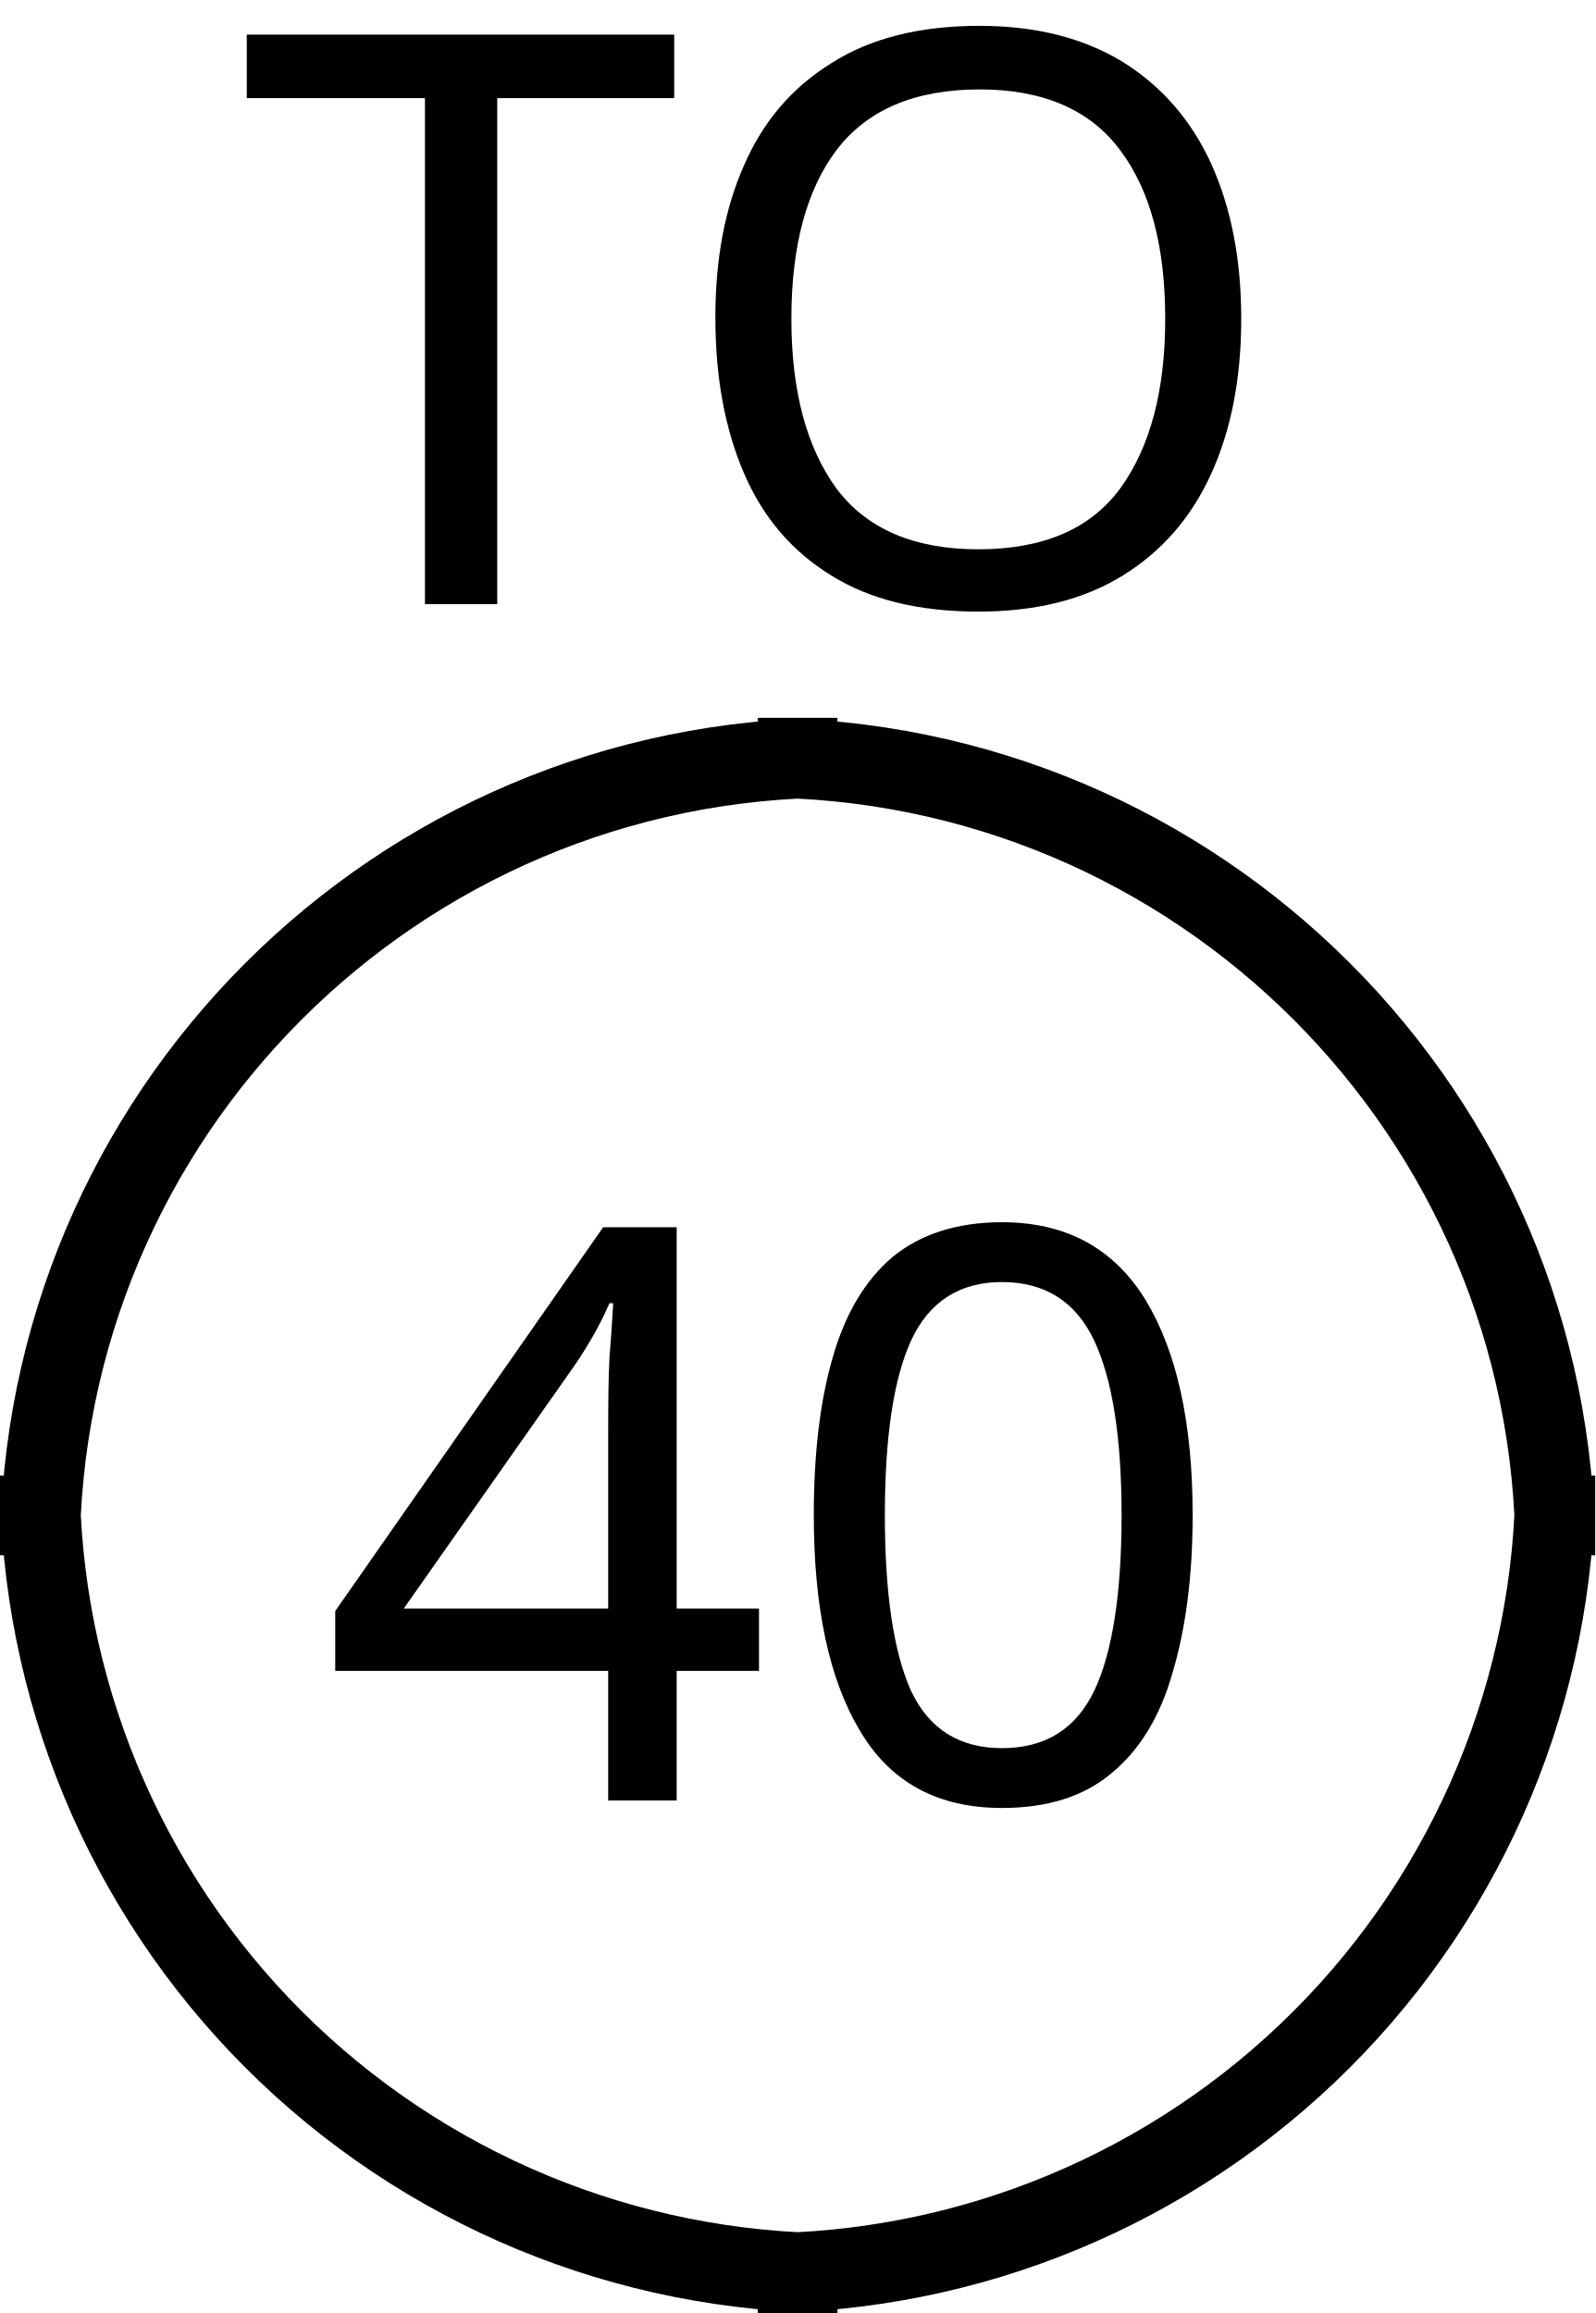
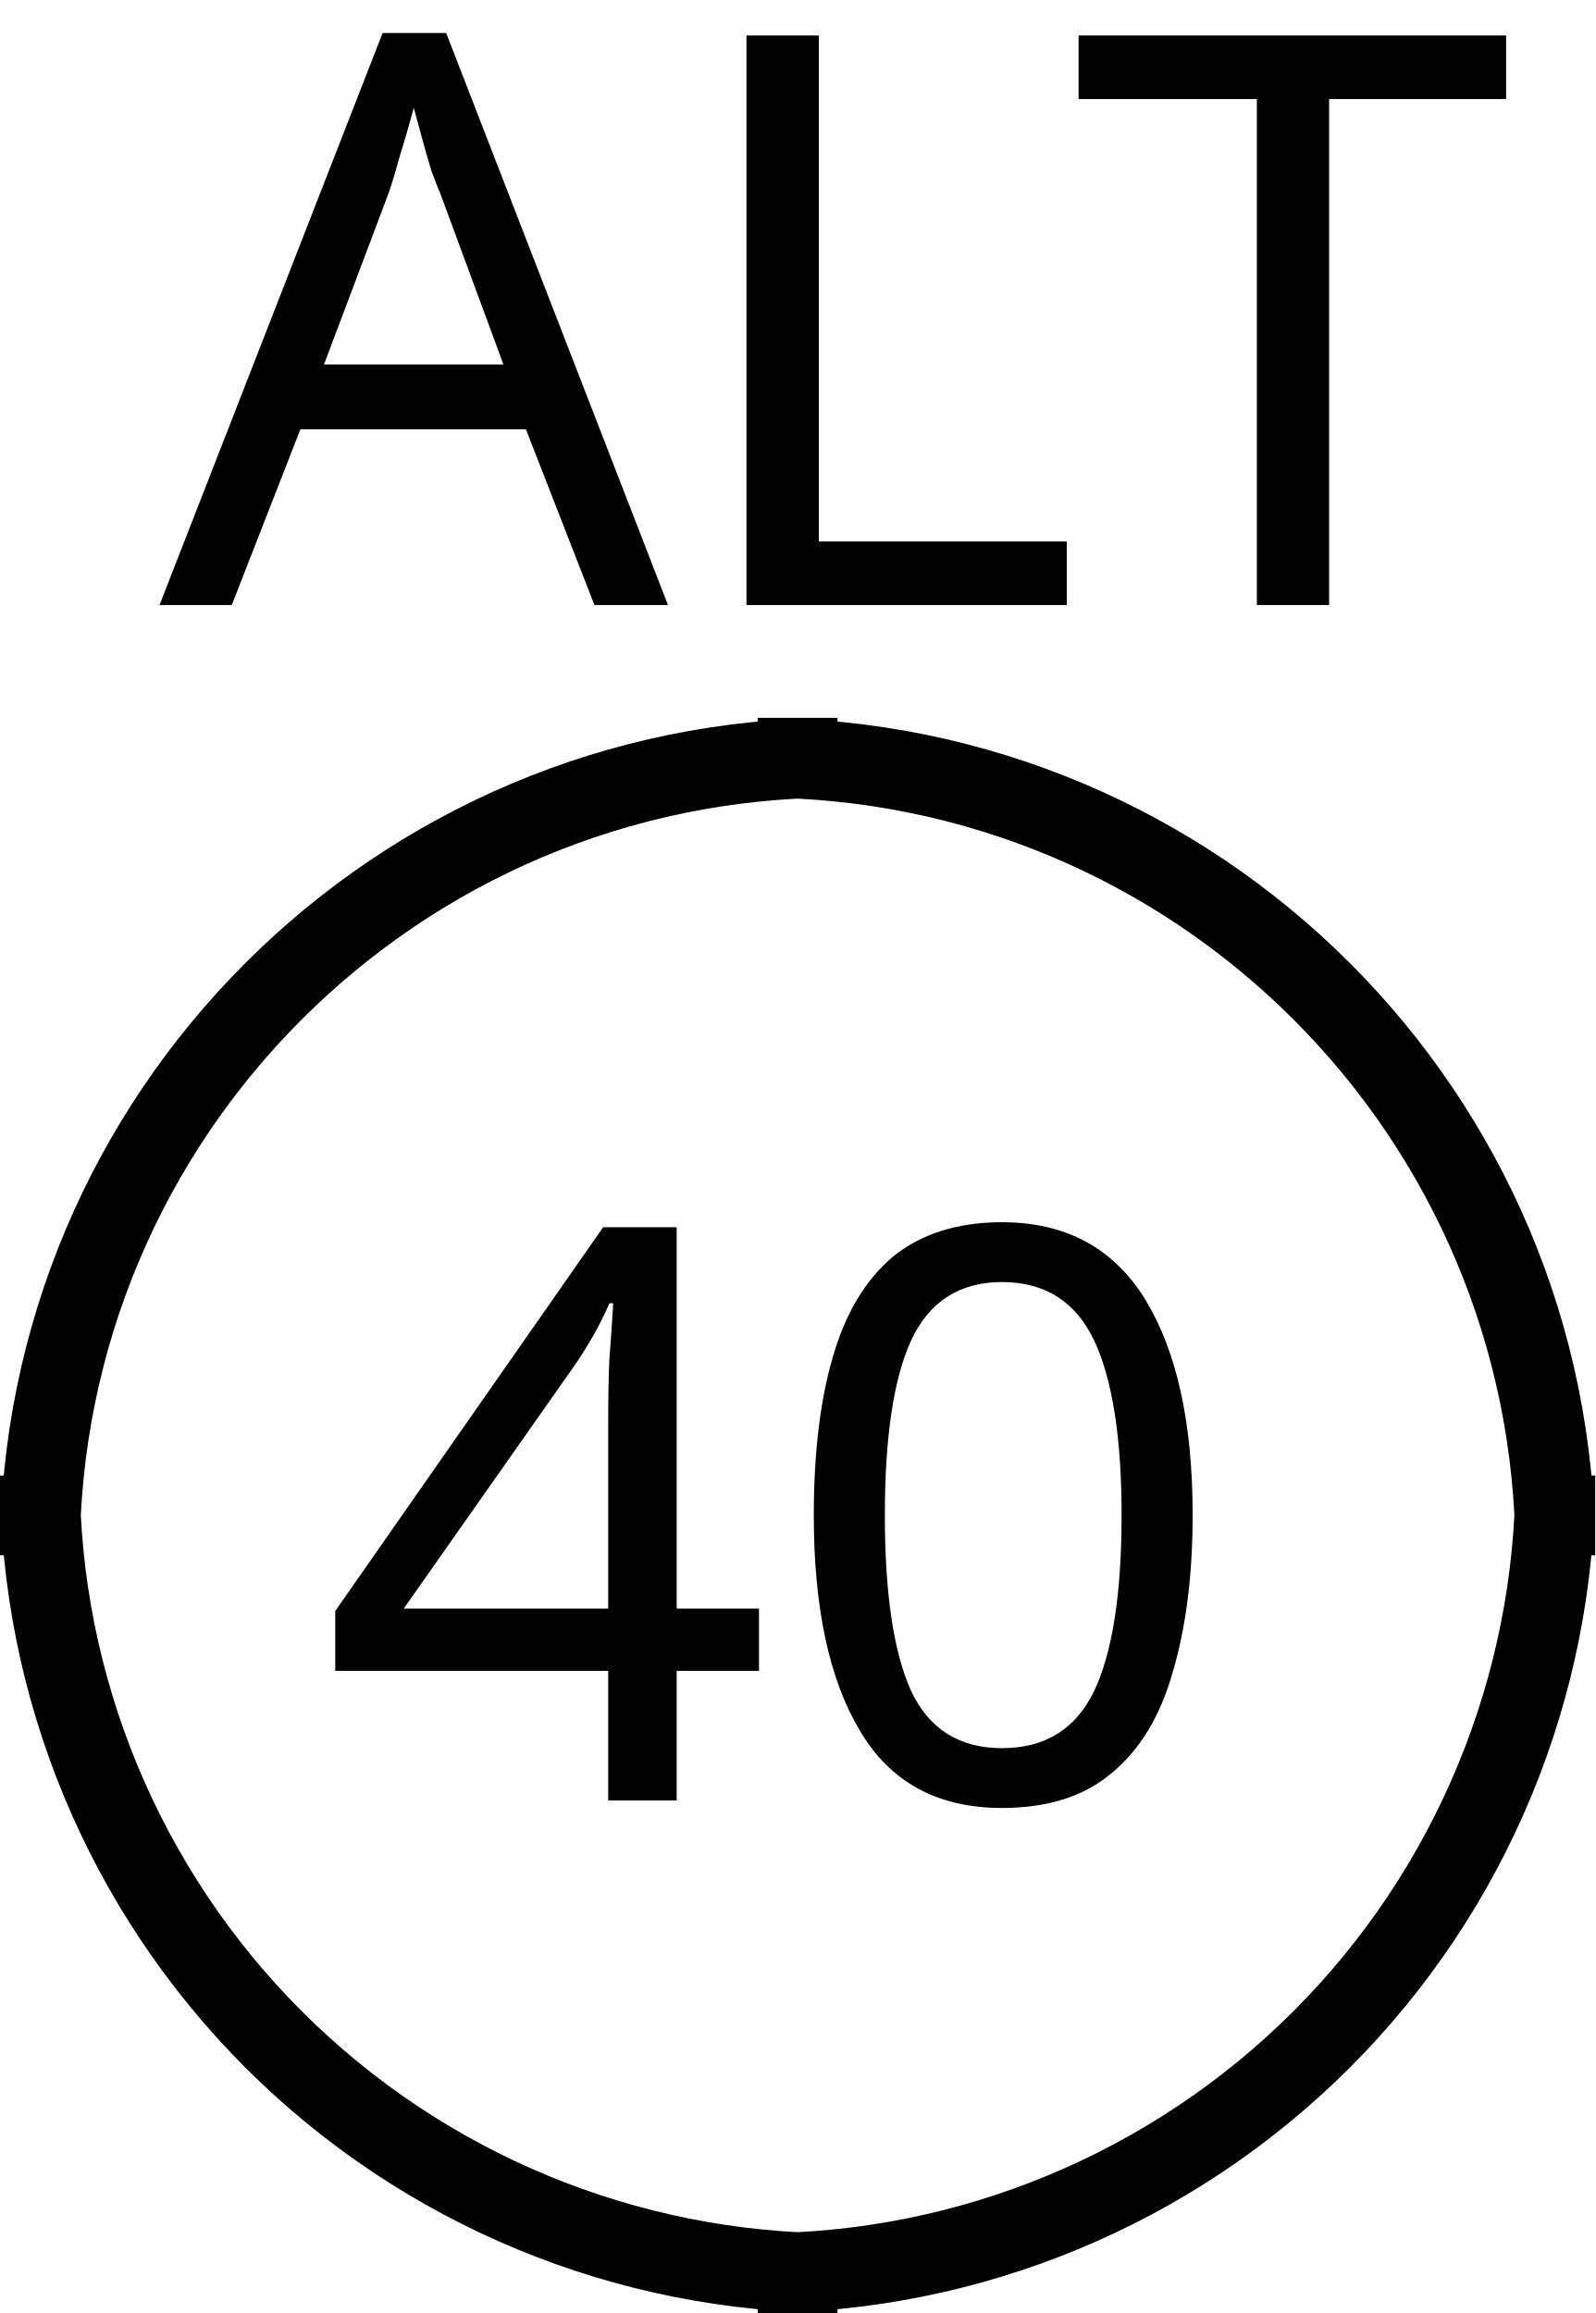
<svg xmlns="http://www.w3.org/2000/svg" width="20pt" height="29pt" viewBox="0 0 20 29" version="1.1">
  <g id="surface412">
-     <path style="fill:none;stroke-width:2;stroke-linecap:butt;stroke-linejoin:miter;stroke:rgb(100%,100%,100%);stroke-opacity:1;stroke-miterlimit:10;" d="M 6.234 7.574 L 5.328 7.574 L 5.328 1.23 L 3.094 1.23 L 3.094 0.434 L 8.453 0.434 L 8.453 1.23 L 6.234 1.23 Z M 15.562 3.996 C 15.562 4.738 15.438 5.383 15.188 5.934 C 14.938 6.488 14.566 6.914 14.078 7.215 C 13.586 7.52 12.984 7.668 12.266 7.668 C 11.523 7.668 10.91 7.52 10.422 7.215 C 9.93 6.914 9.566 6.488 9.328 5.934 C 9.086 5.371 8.969 4.723 8.969 3.98 C 8.969 3.254 9.086 2.617 9.328 2.074 C 9.566 1.523 9.93 1.098 10.422 0.793 C 10.91 0.48 11.531 0.324 12.281 0.324 C 12.988 0.324 13.586 0.477 14.078 0.777 C 14.566 1.082 14.938 1.508 15.188 2.059 C 15.438 2.613 15.562 3.258 15.562 3.996 Z M 9.922 3.996 C 9.922 4.895 10.109 5.602 10.484 6.121 C 10.867 6.633 11.461 6.887 12.266 6.887 C 13.078 6.887 13.672 6.633 14.047 6.121 C 14.422 5.602 14.609 4.895 14.609 3.996 C 14.609 3.09 14.422 2.387 14.047 1.887 C 13.672 1.379 13.082 1.121 12.281 1.121 C 11.469 1.121 10.867 1.379 10.484 1.887 C 10.109 2.387 9.922 3.09 9.922 3.996 Z M 3 -3.117 " />
+     <path style="fill:none;stroke-width:2;stroke-linecap:butt;stroke-linejoin:miter;stroke:rgb(100%,100%,100%);stroke-opacity:1;stroke-miterlimit:10;" d="M 7.453 7.586 L 6.594 5.383 L 3.766 5.383 L 2.906 7.586 L 2 7.586 L 4.797 0.414 L 5.594 0.414 L 8.375 7.586 Z M 5.516 2.414 C 5.492 2.363 5.457 2.27 5.406 2.133 C 5.363 1.988 5.32 1.844 5.281 1.695 C 5.238 1.539 5.207 1.426 5.188 1.352 C 5.133 1.551 5.078 1.75 5.016 1.945 C 4.961 2.145 4.914 2.301 4.875 2.414 L 4.062 4.57 L 6.312 4.57 Z M 9.359 7.586 L 9.359 0.445 L 10.266 0.445 L 10.266 6.789 L 13.375 6.789 L 13.375 7.586 Z M 16.664 7.586 L 15.758 7.586 L 15.758 1.242 L 13.523 1.242 L 13.523 0.445 L 18.883 0.445 L 18.883 1.242 L 16.664 1.242 Z M 2 -3.105 " />
    <path style="fill-rule:nonzero;fill:rgb(100%,100%,100%);fill-opacity:1;stroke-width:1;stroke-linecap:butt;stroke-linejoin:miter;stroke:rgb(0%,0%,0%);stroke-opacity:1;stroke-miterlimit:10;" d="M 9.5 0.5 C 15.023 0.5 19.5 4.977 19.5 10.5 L 19.5 9.5 C 19.5 12.152 18.445 14.695 16.57 16.57 C 14.695 18.445 12.152 19.5 9.5 19.5 L 10.5 19.5 C 7.848 19.5 5.305 18.445 3.43 16.57 C 1.555 14.695 0.5 12.152 0.5 9.5 L 0.5 10.5 C 0.5 4.977 4.977 0.5 10.5 0.5 Z M 9.5 0.5 " transform="matrix(1,0,0,1,0,9)" />
    <path style=" stroke:none;fill-rule:nonzero;fill:rgb(0%,0%,0%);fill-opacity:1;" d="M 9.516 20.949 L 8.484 20.949 L 8.484 22.574 L 7.625 22.574 L 7.625 20.949 L 4.203 20.949 L 4.203 20.199 L 7.562 15.387 L 8.484 15.387 L 8.484 20.168 L 9.516 20.168 Z M 7.625 17.918 C 7.625 17.566 7.629 17.27 7.641 17.027 C 7.66 16.789 7.676 16.559 7.688 16.34 L 7.641 16.34 C 7.586 16.465 7.52 16.602 7.438 16.746 C 7.352 16.895 7.273 17.02 7.203 17.121 L 5.062 20.168 L 7.625 20.168 Z M 14.953 18.996 C 14.953 19.758 14.867 20.414 14.703 20.965 C 14.547 21.52 14.289 21.941 13.938 22.23 C 13.594 22.523 13.133 22.668 12.562 22.668 C 11.758 22.668 11.164 22.348 10.781 21.699 C 10.395 21.055 10.203 20.152 10.203 18.996 C 10.203 18.227 10.281 17.57 10.438 17.027 C 10.594 16.477 10.844 16.055 11.188 15.762 C 11.539 15.473 12 15.324 12.562 15.324 C 13.363 15.324 13.961 15.648 14.359 16.293 C 14.754 16.941 14.953 17.84 14.953 18.996 Z M 11.094 18.996 C 11.094 19.977 11.203 20.711 11.422 21.199 C 11.648 21.68 12.031 21.918 12.562 21.918 C 13.102 21.918 13.488 21.68 13.719 21.199 C 13.945 20.723 14.062 19.988 14.062 18.996 C 14.062 18.02 13.945 17.289 13.719 16.809 C 13.488 16.32 13.102 16.074 12.562 16.074 C 12.031 16.074 11.648 16.32 11.422 16.809 C 11.203 17.289 11.094 18.02 11.094 18.996 Z M 4 11.883 " />
-     <path style=" stroke:none;fill-rule:nonzero;fill:rgb(0%,0%,0%);fill-opacity:1;" d="M 6.234 7.574 L 5.328 7.574 L 5.328 1.23 L 3.094 1.23 L 3.094 0.434 L 8.453 0.434 L 8.453 1.23 L 6.234 1.23 Z M 15.562 3.996 C 15.562 4.738 15.438 5.383 15.188 5.934 C 14.938 6.488 14.566 6.914 14.078 7.215 C 13.586 7.52 12.984 7.668 12.266 7.668 C 11.523 7.668 10.91 7.52 10.422 7.215 C 9.93 6.914 9.566 6.488 9.328 5.934 C 9.086 5.371 8.969 4.723 8.969 3.98 C 8.969 3.254 9.086 2.617 9.328 2.074 C 9.566 1.523 9.93 1.098 10.422 0.793 C 10.91 0.48 11.531 0.324 12.281 0.324 C 12.988 0.324 13.586 0.477 14.078 0.777 C 14.566 1.082 14.938 1.508 15.188 2.059 C 15.438 2.613 15.562 3.258 15.562 3.996 Z M 9.922 3.996 C 9.922 4.895 10.109 5.602 10.484 6.121 C 10.867 6.633 11.461 6.887 12.266 6.887 C 13.078 6.887 13.672 6.633 14.047 6.121 C 14.422 5.602 14.609 4.895 14.609 3.996 C 14.609 3.09 14.422 2.387 14.047 1.887 C 13.672 1.379 13.082 1.121 12.281 1.121 C 11.469 1.121 10.867 1.379 10.484 1.887 C 10.109 2.387 9.922 3.09 9.922 3.996 Z M 3 -3.117 " />
+     <path style=" stroke:none;fill-rule:nonzero;fill:rgb(0%,0%,0%);fill-opacity:1;" d="M 7.453 7.586 L 6.594 5.383 L 3.766 5.383 L 2.906 7.586 L 2 7.586 L 4.797 0.414 L 5.594 0.414 L 8.375 7.586 Z M 5.516 2.414 C 5.492 2.363 5.457 2.27 5.406 2.133 C 5.363 1.988 5.32 1.844 5.281 1.695 C 5.238 1.539 5.207 1.426 5.188 1.352 C 5.133 1.551 5.078 1.75 5.016 1.945 C 4.961 2.145 4.914 2.301 4.875 2.414 L 4.062 4.57 L 6.312 4.57 Z M 9.359 7.586 L 9.359 0.445 L 10.266 0.445 L 10.266 6.789 L 13.375 6.789 L 13.375 7.586 Z M 16.664 7.586 L 15.758 7.586 L 15.758 1.242 L 13.523 1.242 L 13.523 0.445 L 18.883 0.445 L 18.883 1.242 L 16.664 1.242 Z M 2 -3.105 " />
  </g>
</svg>
